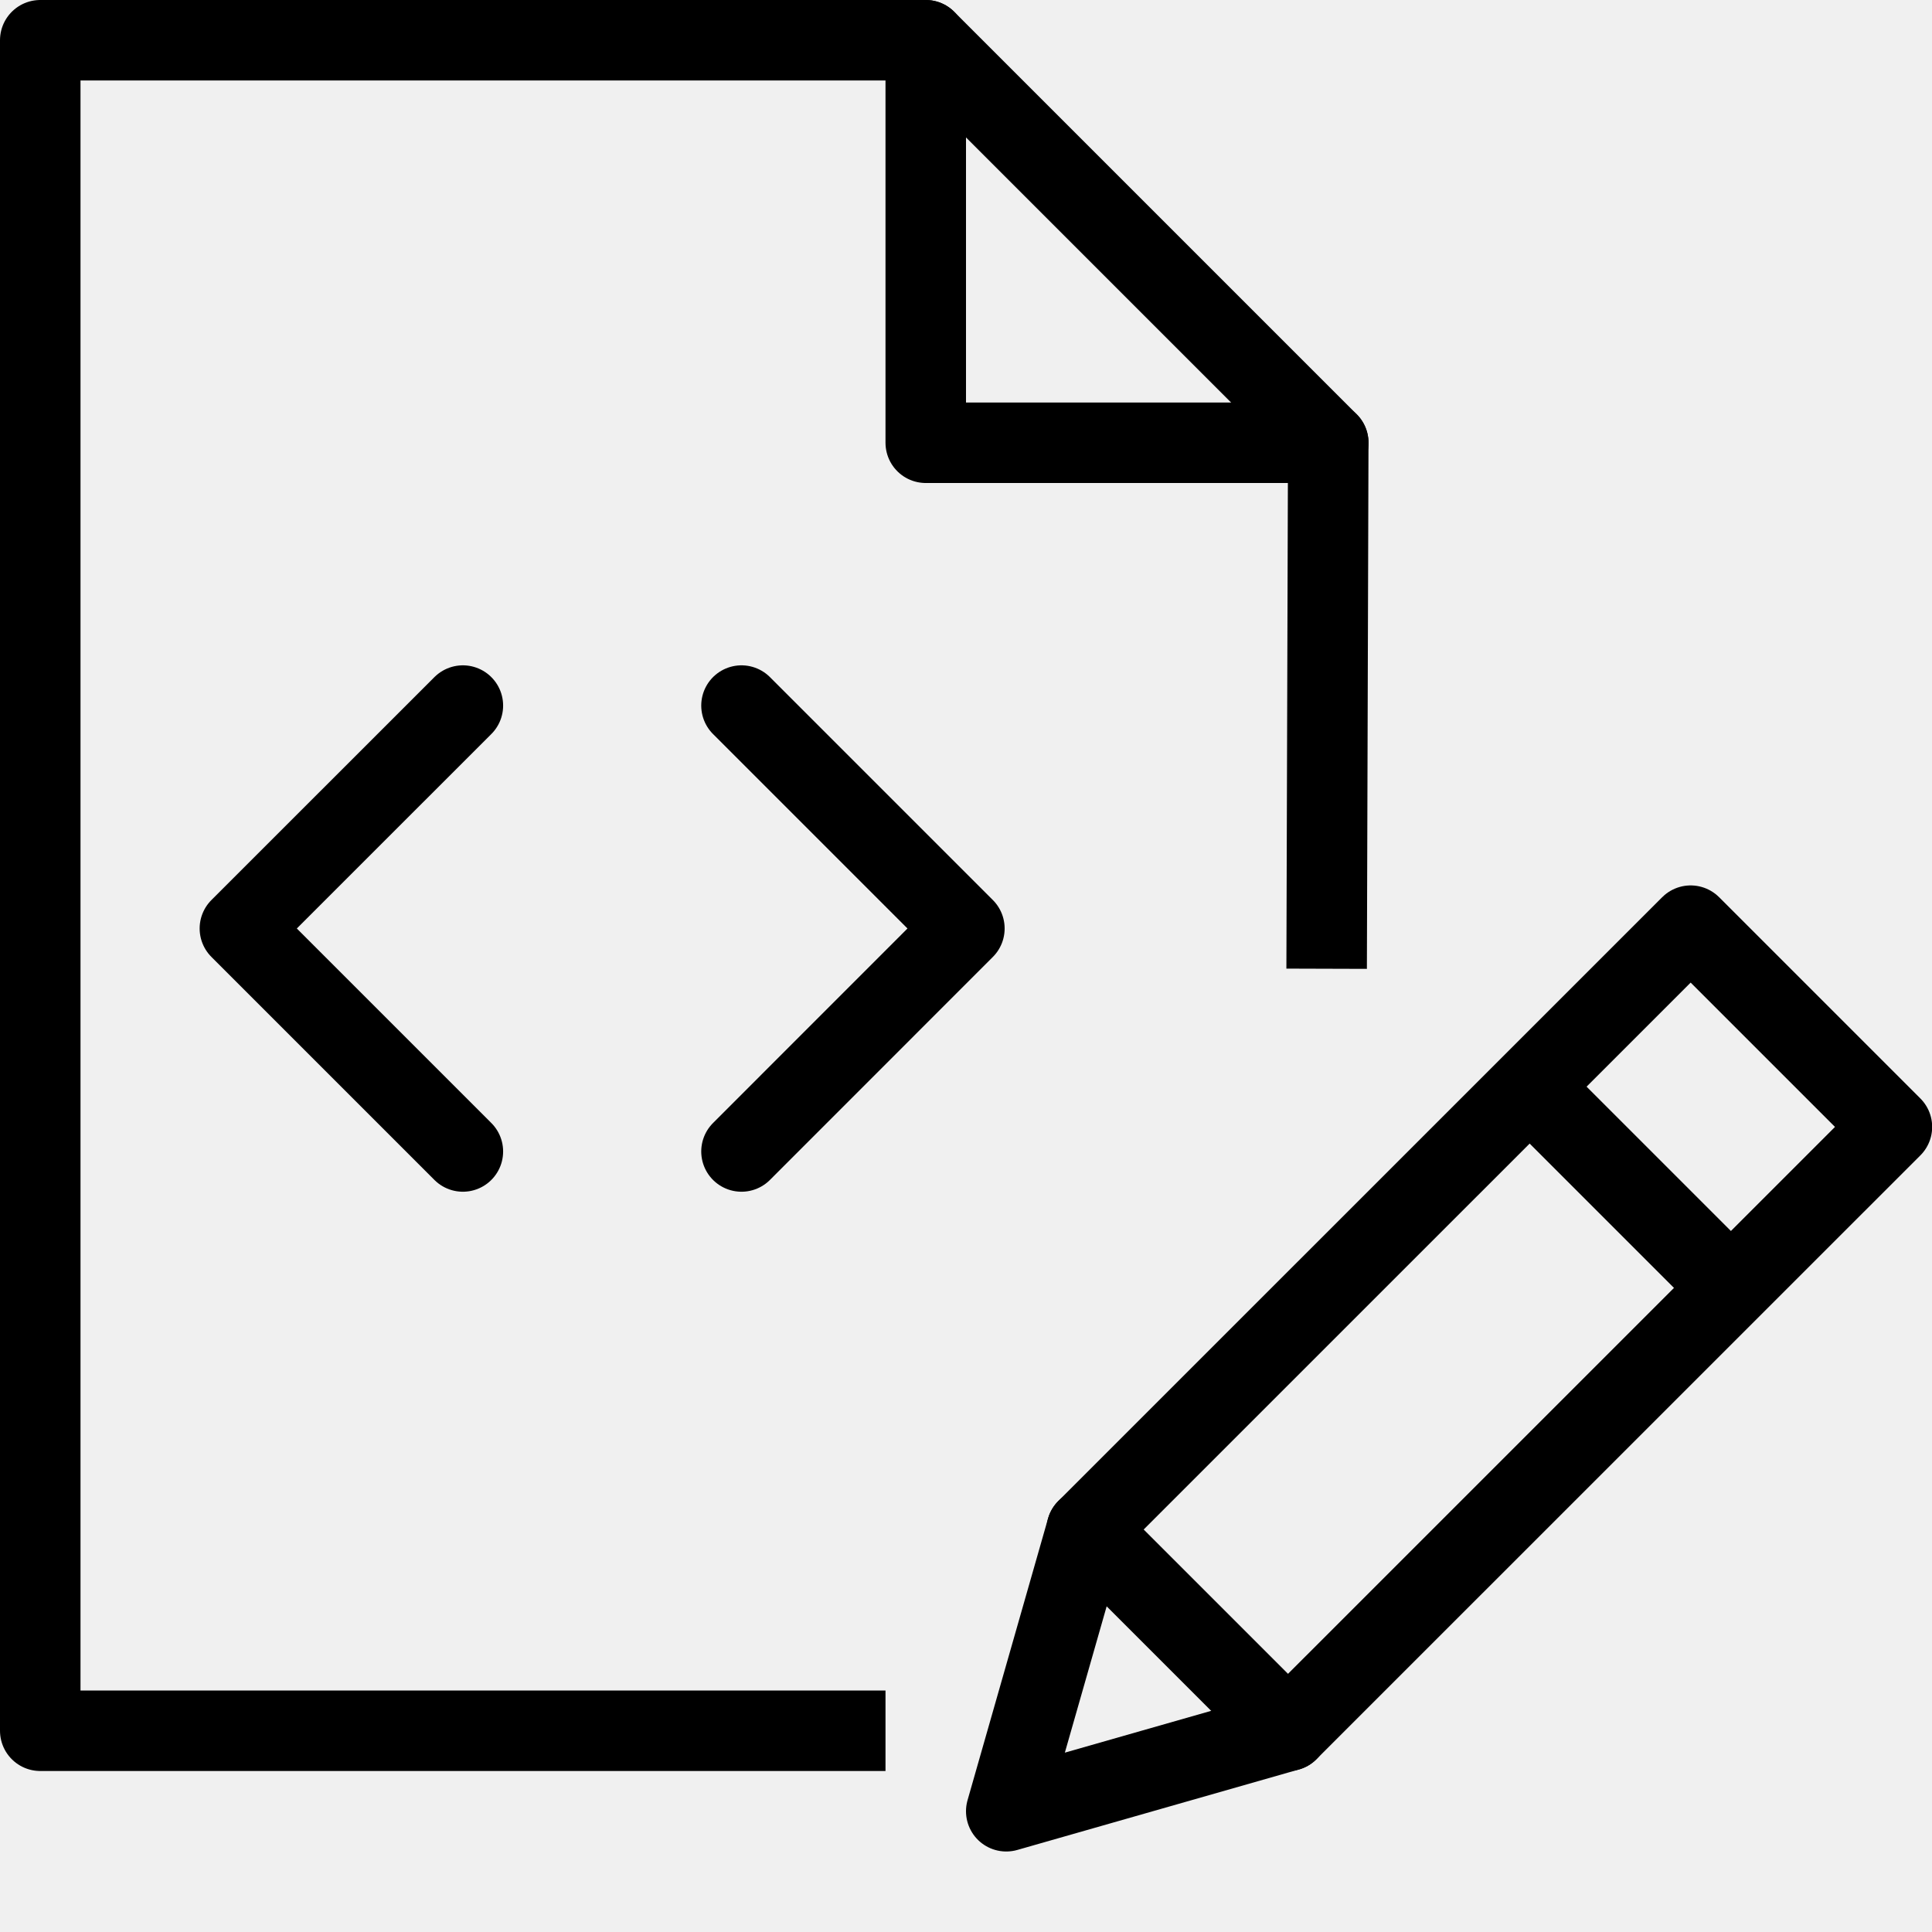
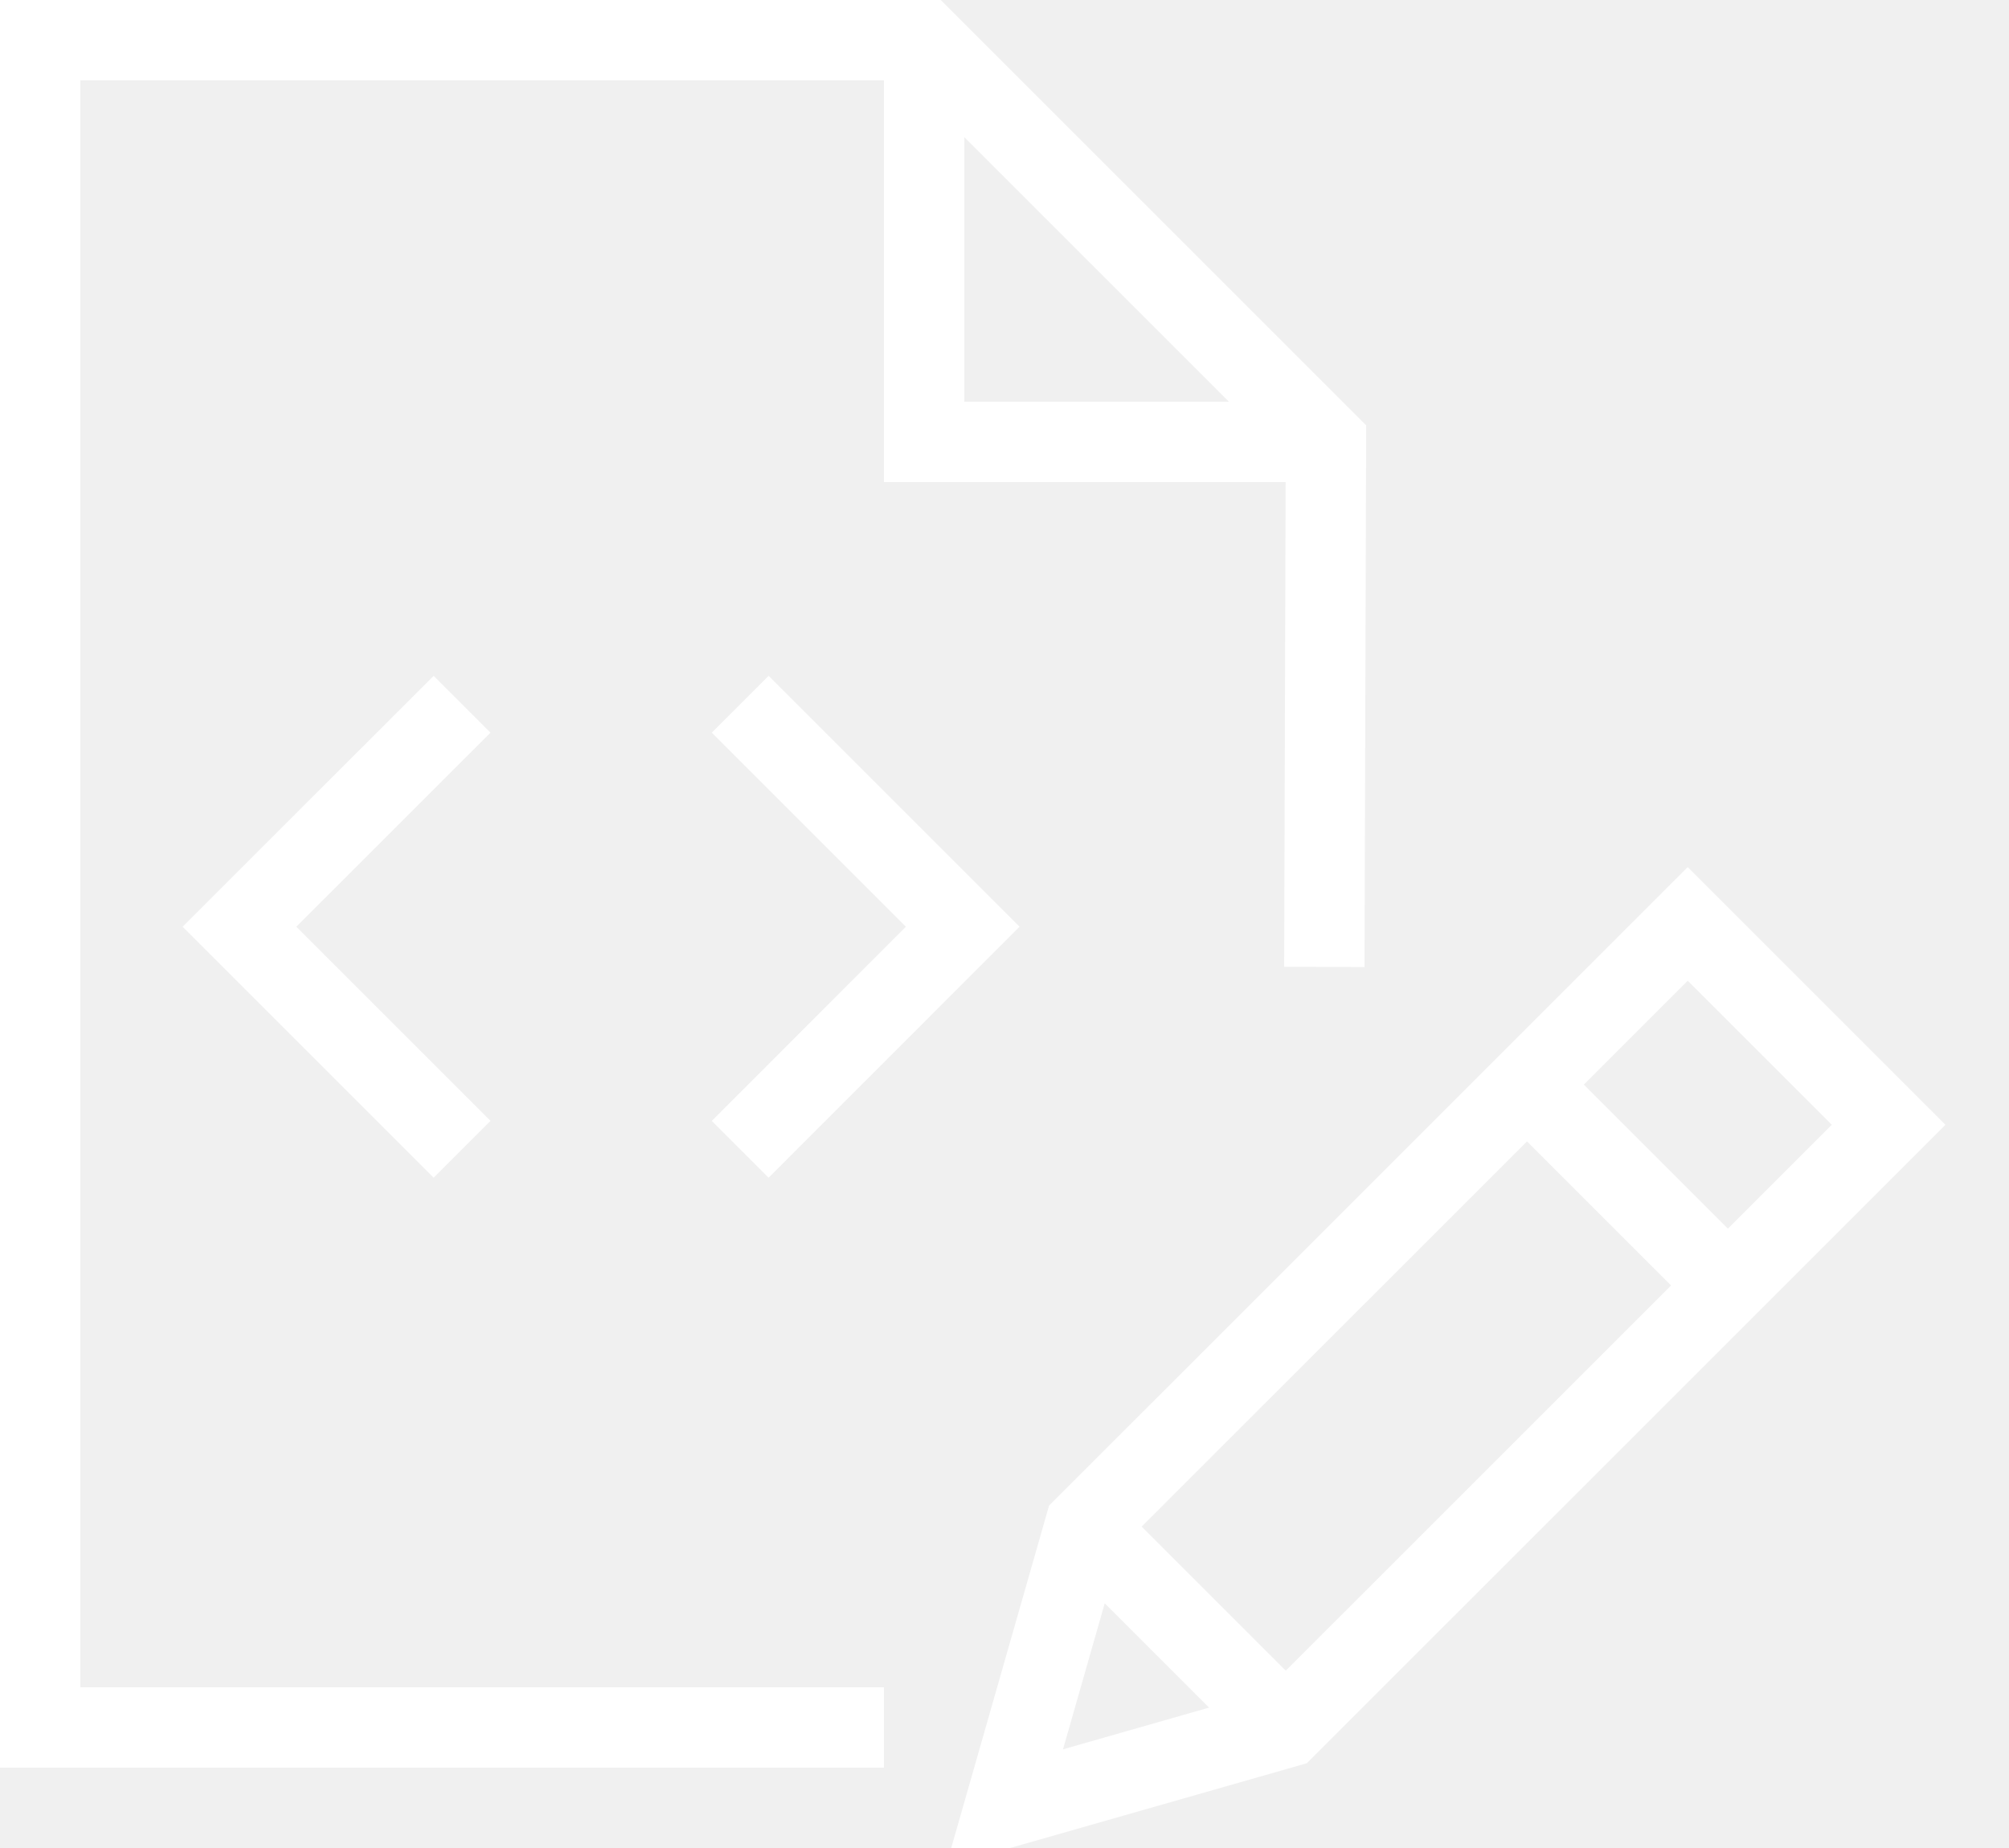
- <svg xmlns="http://www.w3.org/2000/svg" width="24" height="24" viewBox="0 0 24 24">
-   <g>
-     <path stroke="#000" stroke-linecap="round" stroke-linejoin="round" stroke-miterlimit="10" fill="none" d="M5.75 8.765l-2.77 2.769 2.77 2.77M9.211 8.765l2.769 2.769-2.769 2.77" />
-     <g stroke="#000" stroke-linejoin="round" stroke-miterlimit="10" fill="none">
-       <path stroke-linecap="round" d="M16 21.5l-3.5 1 1-3.5 7.502-7.501 2.5 2.5z" />
-       <path d="M19.002 13.499l2.5 2.5" />
-       <path stroke-linecap="round" d="M13.5 19l2.5 2.5" />
-     </g>
-     <g stroke="#000" stroke-linejoin="round" stroke-miterlimit="10" fill="none">
-       <path d="M11 21.5h-10.5v-21h11l5 5-.02 6.534" />
-       <path stroke-linecap="round" d="M11.5.5v5h5" />
+ <svg xmlns="http://www.w3.org/2000/svg" width="25px" height="23px" viewBox="0 0 25 23" version="1.1">
+   <defs />
+   <g id="Page-1" stroke="none" stroke-width="1" fill="none" fill-rule="evenodd">
+     <g id="Group" stroke="#FFFFFF">
+       <path d="M5.75,8.765 L2.98,11.534 L5.75,14.304 M9.211,8.765 L11.98,11.534 L9.211,14.304" id="Shape" />
+       <path d="M16,21.5 L12.5,22.5 L13.5,19 L21.002,11.499 L23.502,13.999 L16,21.5 Z" id="Shape" />
+       <path d="M19.002,13.499 L21.502,15.999" id="Shape" />
+       <path d="M13.5,19 L16,21.5" id="Shape" />
+       <path d="M11,21.5 L0.5,21.5 L0.5,0.5 L11.5,0.5 L16.5,5.5 L16.48,12.034" id="Shape" />
+       <path d="M11.5,0.5 L11.5,5.5 L16.5,5.5" id="Shape" />
    </g>
  </g>
</svg>
